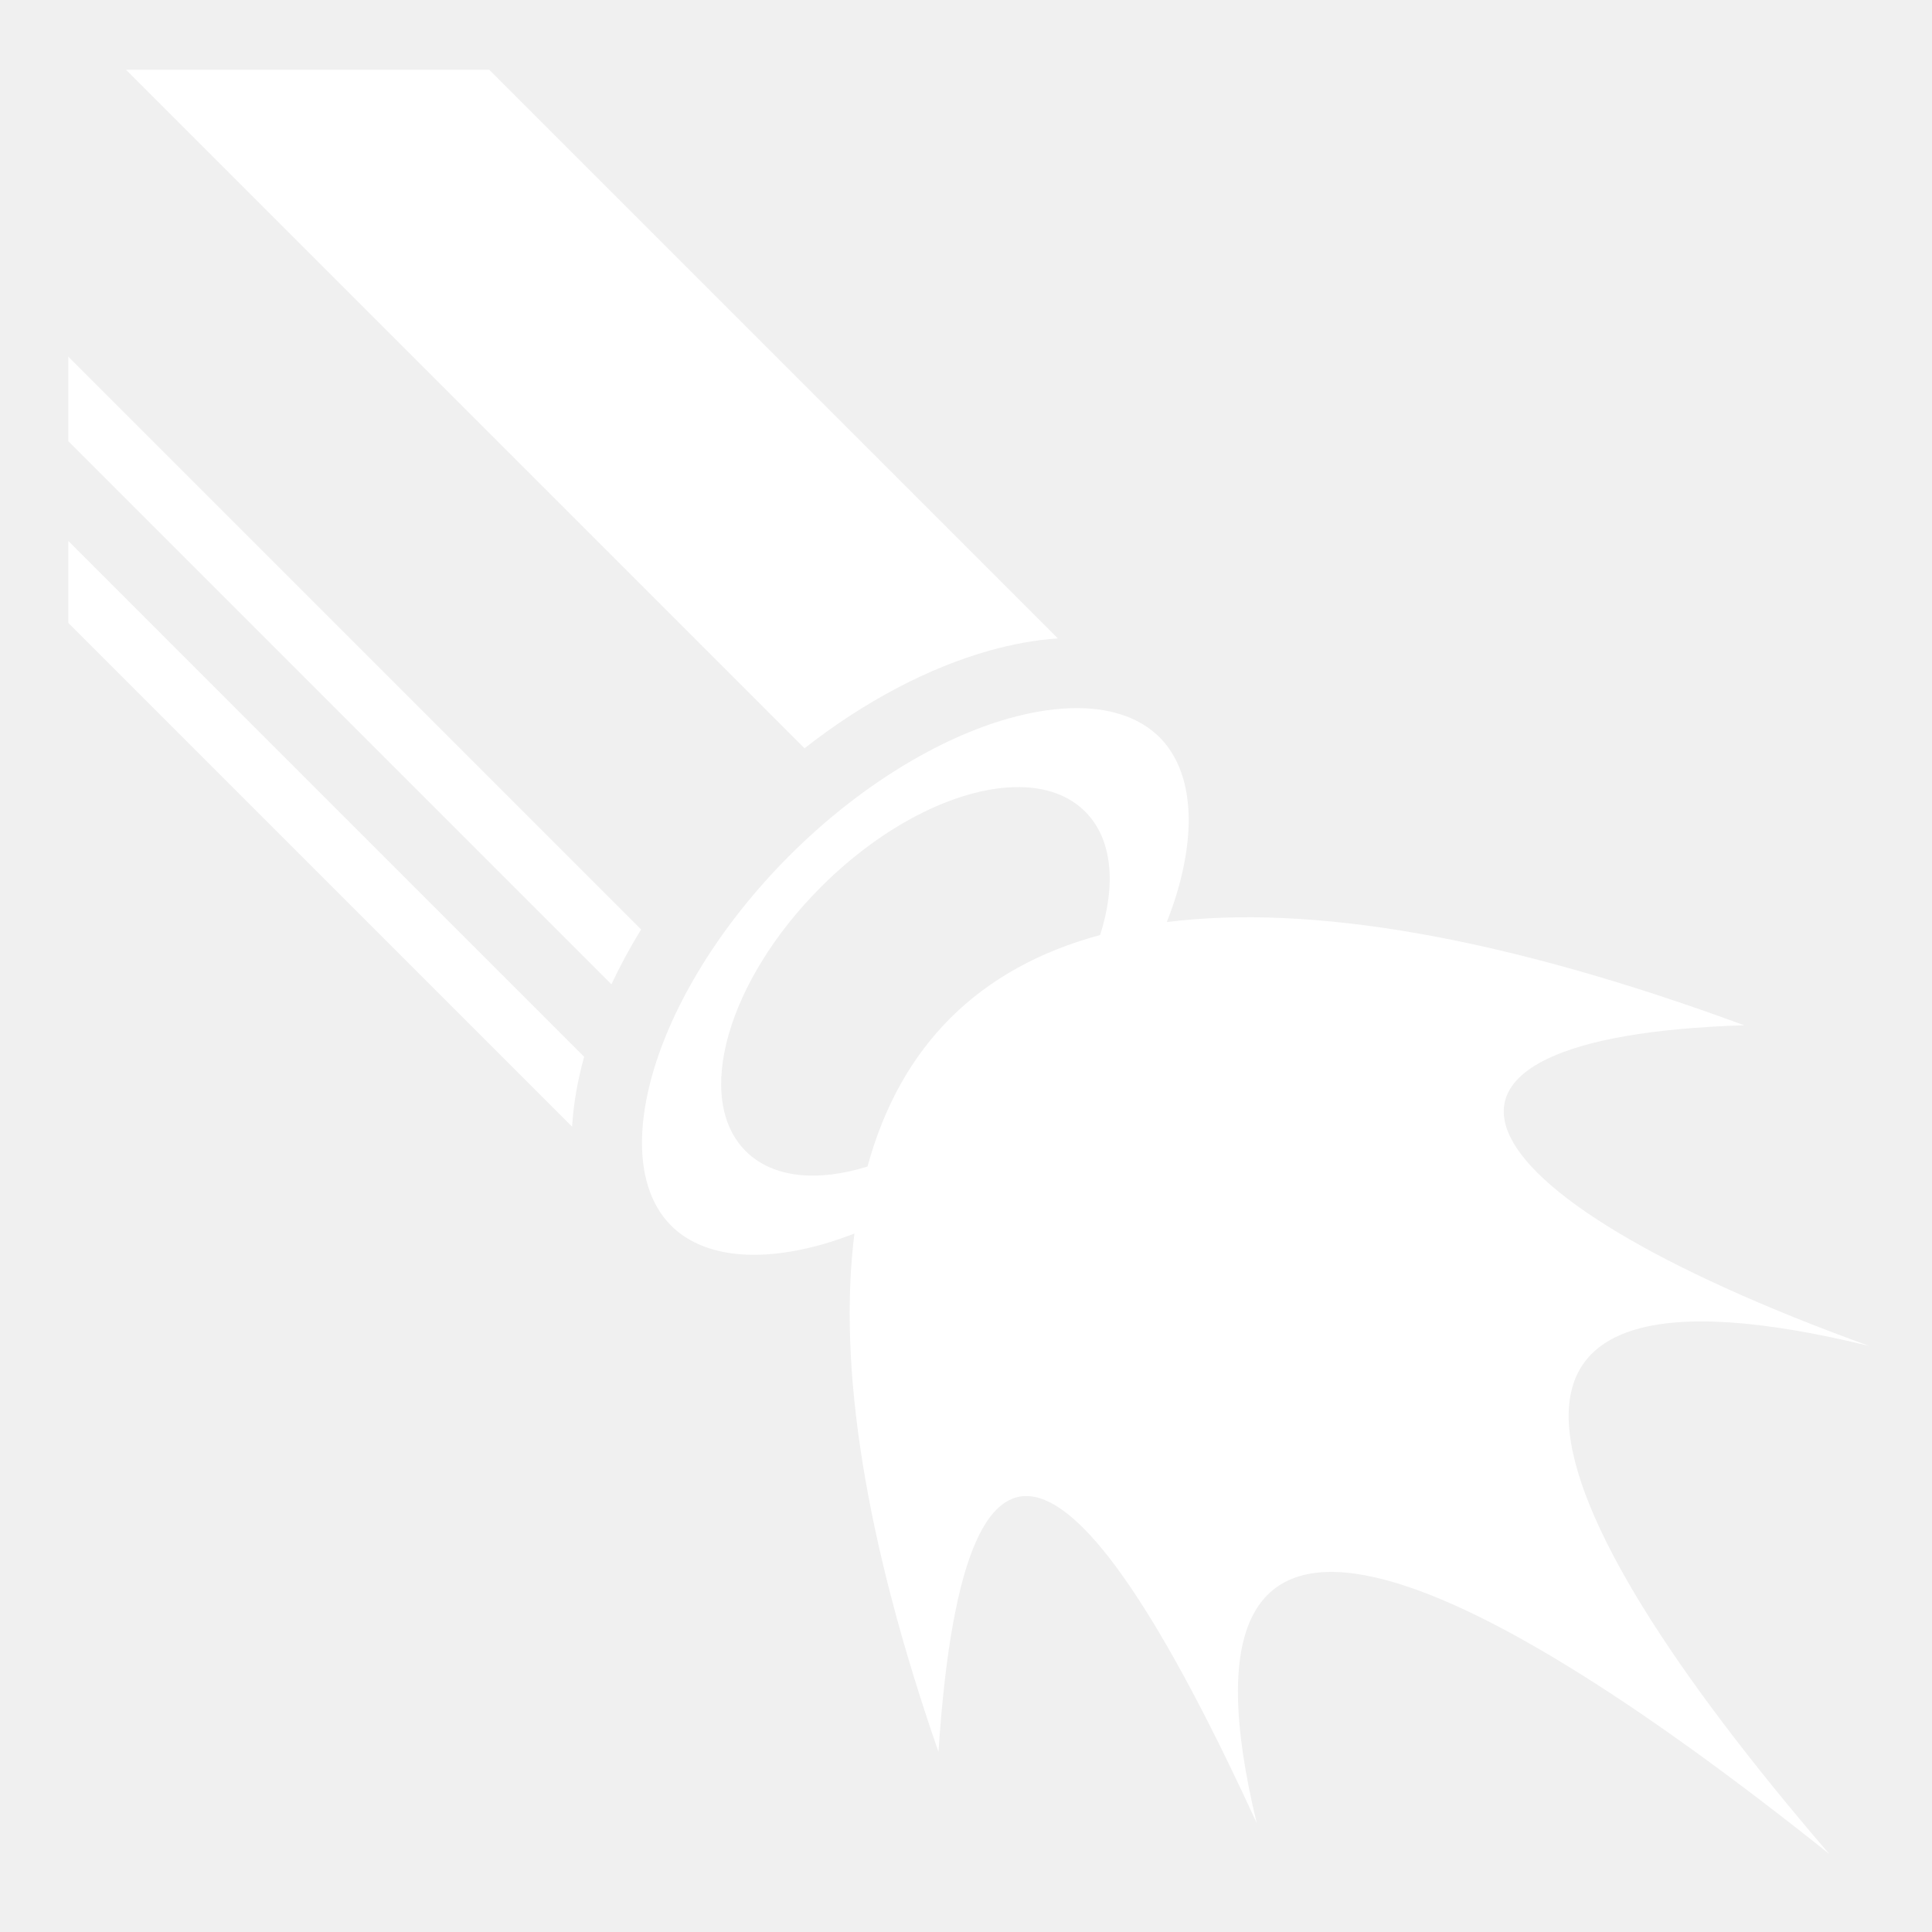
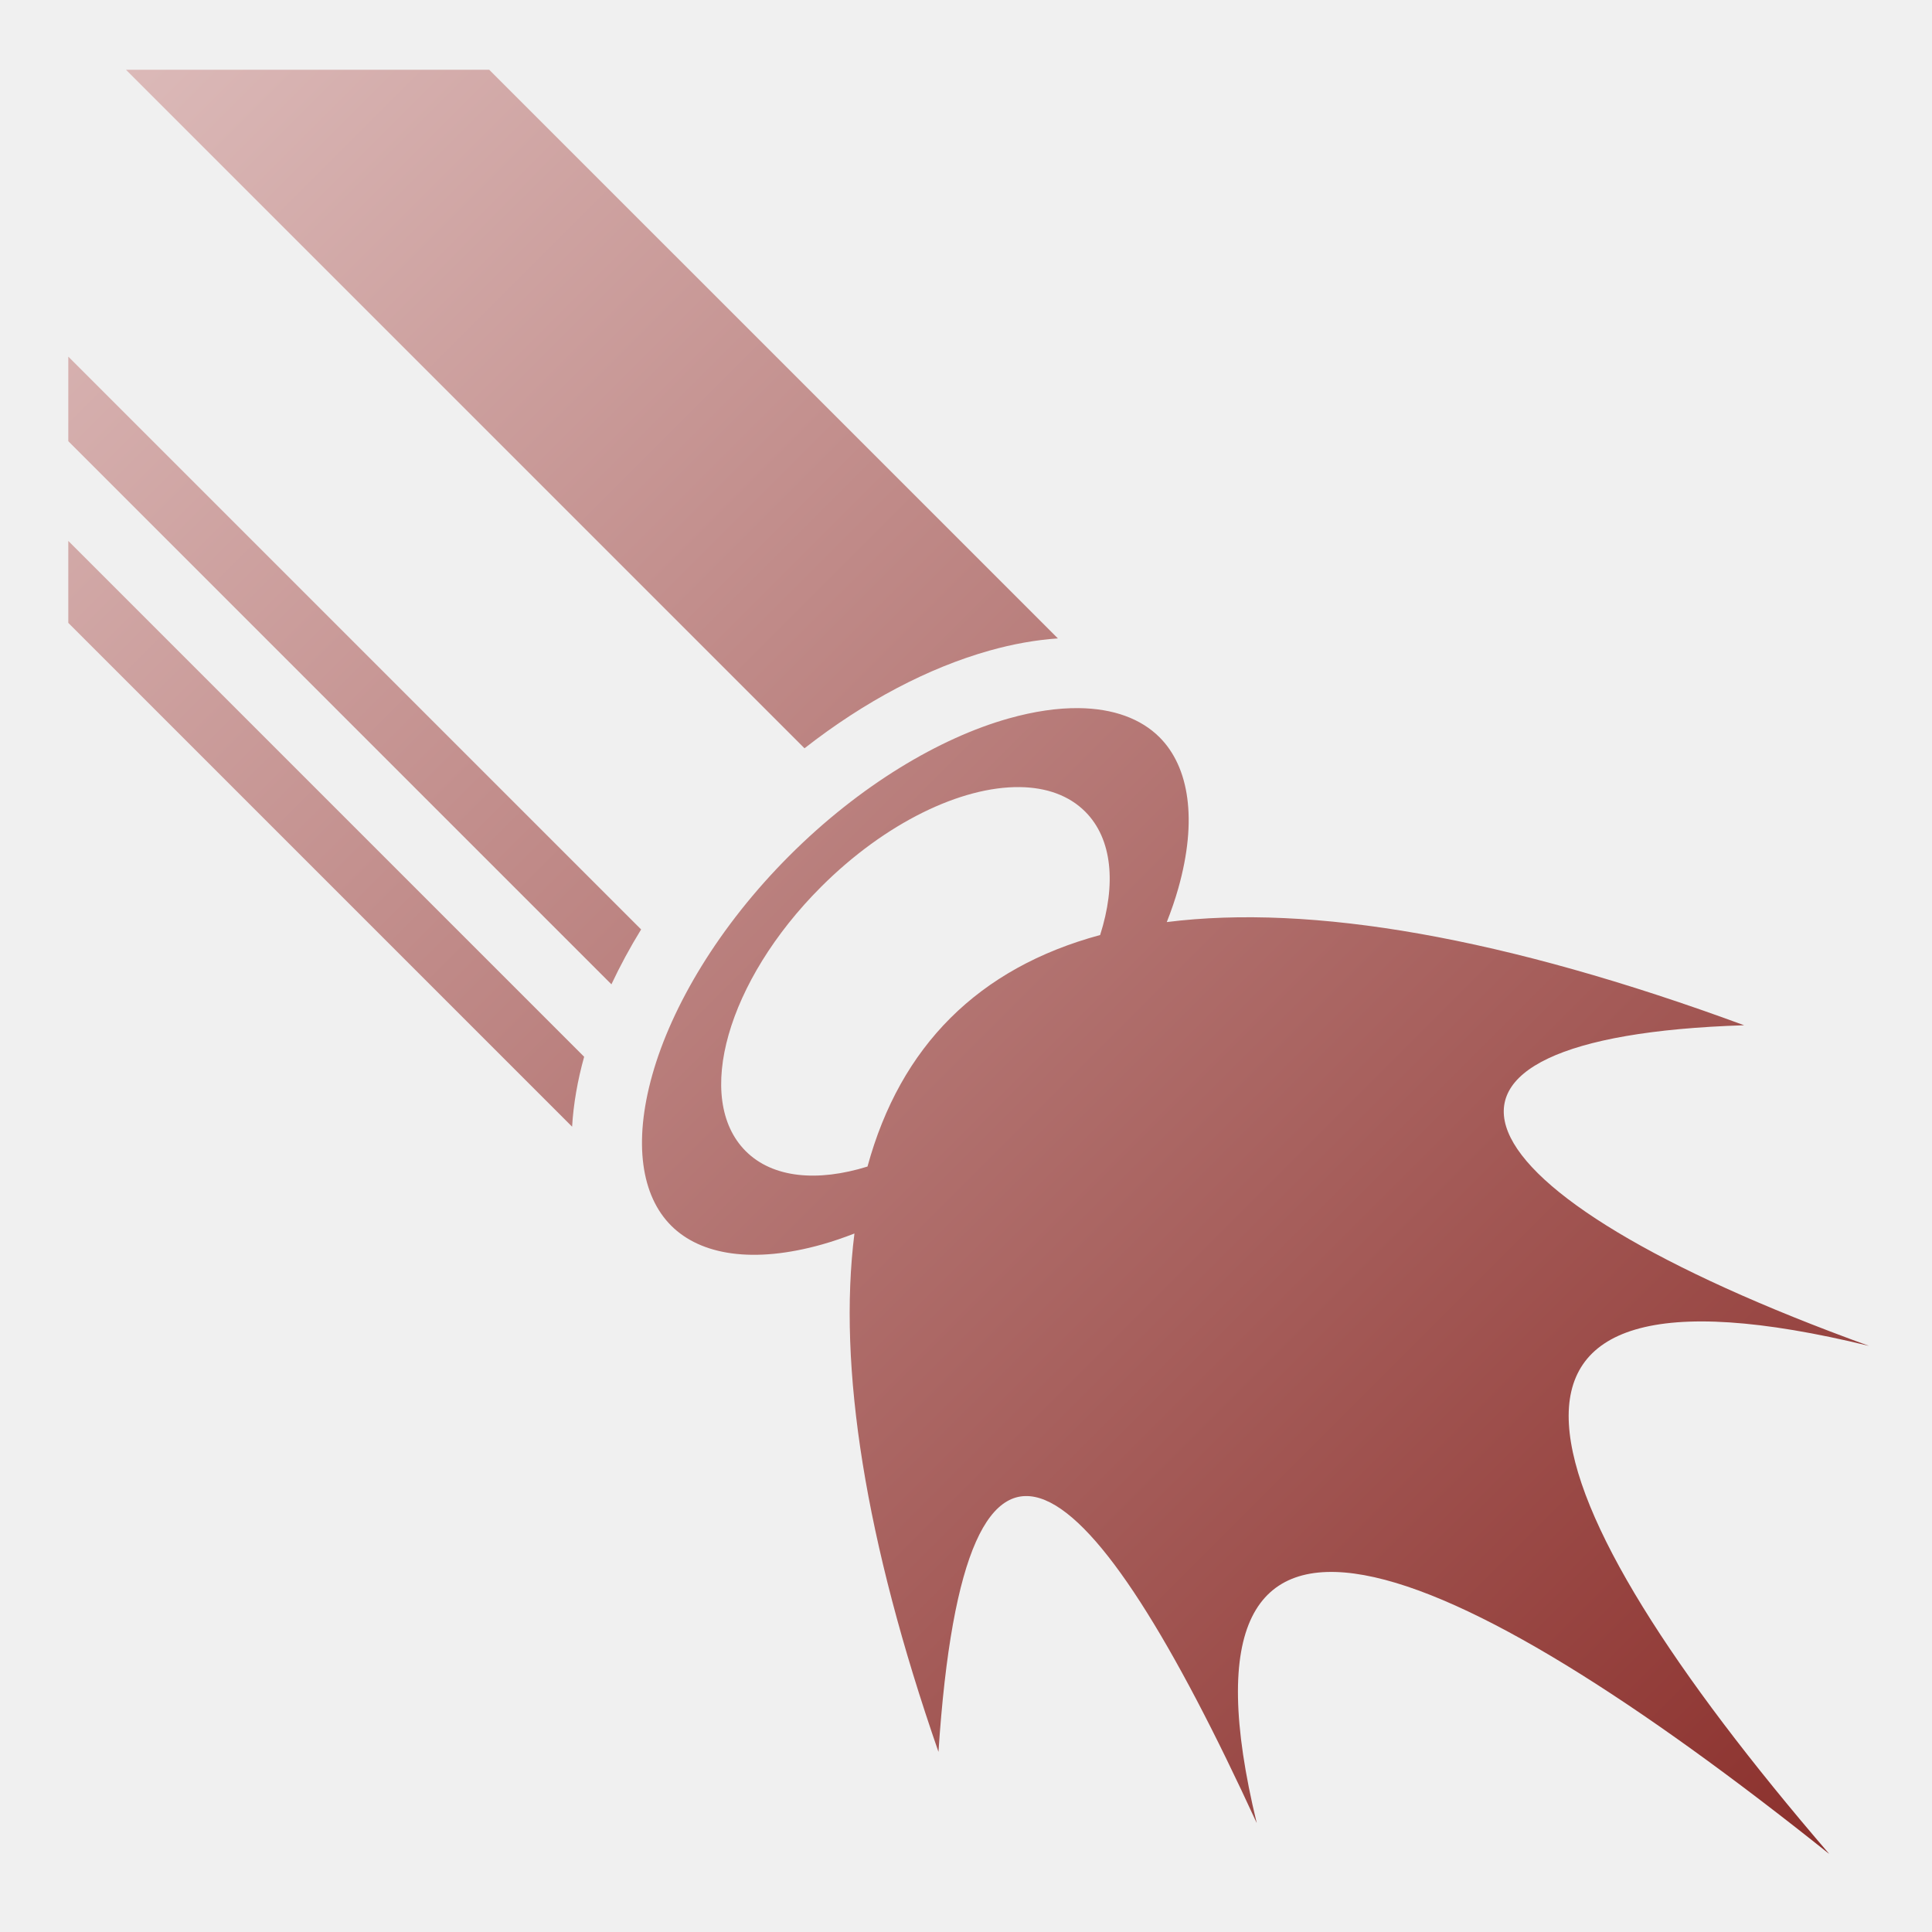
<svg xmlns="http://www.w3.org/2000/svg" viewBox="0 0 512 512" style="height: 512px; width: 512px;">
+   <defs>
+     <linearGradient x1="0" x2="1" y1="0" y2="1" id="lorc-gunshot-gradient-1">
+       <stop offset="0%" stop-color="#ddbcbb" stop-opacity="1" />
+       <stop offset="100%" stop-color="#8a2e2a" stop-opacity="1" />
+     </linearGradient>
+   </defs>
  <g class="" transform="translate(0,0)" style="">
-     <path d="M33.385 18.482l179.818 179.82c15.992-12.5 32.854-21.332 49.008-25.884 6.11-1.722 12.21-2.827 18.142-3.232L129.646 18.482h-96.26zM18.1 94.508v22.414l143.933 143.933c2.284-4.853 4.898-9.714 7.87-14.544L18.1 94.51zm0 48.844v21.718l133.513 133.514c.357-6.05 1.454-12.282 3.192-18.527L18.1 143.352zm267.76 44.308c-5.534-.06-11.76.824-18.58 2.746-18.187 5.125-39.366 17.645-58.06 36.338-18.693 18.693-31.214 39.874-36.34 58.06-5.124 18.187-2.865 32.154 4.983 40.003 7.848 7.848 21.816 10.107 40.002 4.982 2.79-.787 5.657-1.767 8.57-2.897-4.446 35.305 2.834 81.353 22.27 137.377 7.042-107.06 40.21-77.135 84.346 18.867-25.618-105.636 50.953-72.313 151.733 8.195-82.658-96.046-104.87-162.764 10.524-134.658-113.18-40.95-130.87-81.878-33.092-84.97-63.505-23.373-114.68-32.166-153.004-27.345 1.2-3.05 2.23-6.05 3.054-8.97 5.124-18.186 2.867-32.155-4.98-40.003-4.906-4.905-12.203-7.627-21.425-7.727zm-15.63 20.928c7.007.084 13.038 2.182 17.358 6.502 7.242 7.242 8.227 19.295 3.96 32.7-32.244 8.713-52.945 29.435-61.653 61.358-13.234 4.11-25.11 3.073-32.274-4.09-13.822-13.824-4.888-45.17 19.956-70.013 17.08-17.08 37.233-26.642 52.653-26.457z" fill="#fff" fill-opacity="1" />
+     <path d="M33.385 18.482l179.818 179.82c15.992-12.5 32.854-21.332 49.008-25.884 6.11-1.722 12.21-2.827 18.142-3.232L129.646 18.482h-96.26zM18.1 94.508v22.414l143.933 143.933c2.284-4.853 4.898-9.714 7.87-14.544L18.1 94.51zm0 48.844v21.718l133.513 133.514c.357-6.05 1.454-12.282 3.192-18.527L18.1 143.352zm267.76 44.308c-5.534-.06-11.76.824-18.58 2.746-18.187 5.125-39.366 17.645-58.06 36.338-18.693 18.693-31.214 39.874-36.34 58.06-5.124 18.187-2.865 32.154 4.983 40.003 7.848 7.848 21.816 10.107 40.002 4.982 2.79-.787 5.657-1.767 8.57-2.897-4.446 35.305 2.834 81.353 22.27 137.377 7.042-107.06 40.21-77.135 84.346 18.867-25.618-105.636 50.953-72.313 151.733 8.195-82.658-96.046-104.87-162.764 10.524-134.658-113.18-40.95-130.87-81.878-33.092-84.97-63.505-23.373-114.68-32.166-153.004-27.345 1.2-3.05 2.23-6.05 3.054-8.97 5.124-18.186 2.867-32.155-4.98-40.003-4.906-4.905-12.203-7.627-21.425-7.727zm-15.63 20.928c7.007.084 13.038 2.182 17.358 6.502 7.242 7.242 8.227 19.295 3.96 32.7-32.244 8.713-52.945 29.435-61.653 61.358-13.234 4.11-25.11 3.073-32.274-4.09-13.822-13.824-4.888-45.17 19.956-70.013 17.08-17.08 37.233-26.642 52.653-26.457z" fill="url(#lorc-gunshot-gradient-1)" />
  </g>
</svg>
